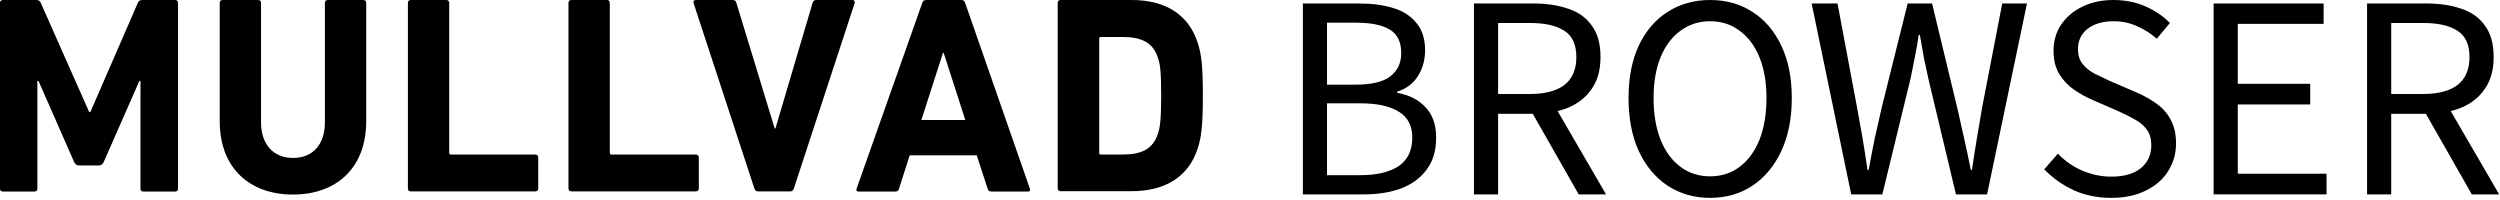
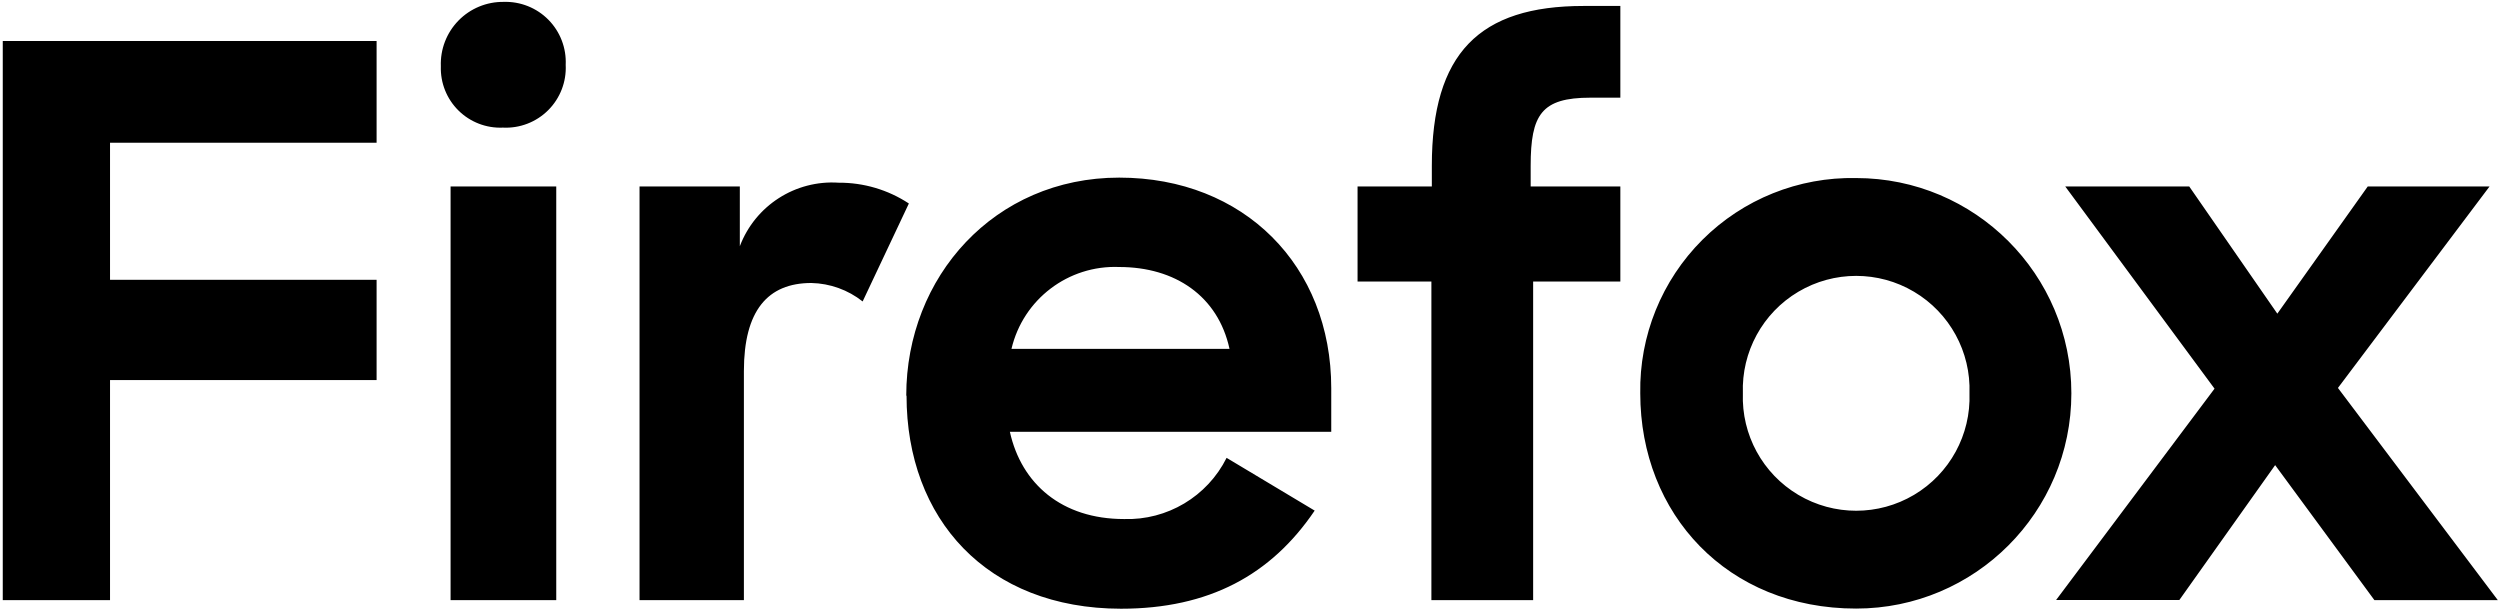
- <svg xmlns="http://www.w3.org/2000/svg" width="400" height="32" viewBox="0 0 400 32">
-   <path d="M0 0.451C0 0.18 0.18 0 0.451 0H5.799C6.16 0 6.4 0.12 6.52 0.451L14.273 17.939H14.453L22.055 0.451C22.176 0.15 22.416 0 22.777 0H28.035C28.306 0 28.486 0.18 28.486 0.451V30.199C28.486 30.469 28.306 30.649 28.035 30.649H22.927C22.656 30.649 22.476 30.469 22.476 30.199V12.951H22.296L16.617 25.872C16.436 26.292 16.166 26.473 15.775 26.473H12.68C12.29 26.473 12.019 26.292 11.839 25.872L6.16 12.951H5.98V30.199C5.98 30.469 5.799 30.649 5.529 30.649H0.451C0.18 30.649 0 30.469 0 30.199V0.451Z" fill="context-fill black" />
-   <path d="M35.156 19.381V0.451C35.156 0.18 35.337 0 35.607 0H41.316C41.587 0 41.767 0.18 41.767 0.451V19.561C41.767 23.197 43.81 25.271 46.905 25.271C49.97 25.271 51.984 23.197 51.984 19.561V0.451C51.984 0.18 52.164 0 52.434 0H58.143C58.414 0 58.594 0.18 58.594 0.451V19.381C58.594 26.983 53.726 31.13 46.875 31.13C40.024 31.13 35.156 26.983 35.156 19.381Z" fill="context-fill black" />
-   <path d="M65.265 0.451C65.265 0.18 65.445 0 65.715 0H71.425C71.695 0 71.875 0.18 71.875 0.451V24.46C71.875 24.64 71.966 24.73 72.146 24.73H85.668C85.938 24.73 86.118 24.91 86.118 25.181V30.169C86.118 30.439 85.938 30.619 85.668 30.619H65.715C65.445 30.619 65.265 30.439 65.265 30.169V0.451Z" fill="context-fill black" />
-   <path d="M90.956 0.451C90.956 0.18 91.136 0 91.407 0H97.116C97.386 0 97.567 0.18 97.567 0.451V24.46C97.567 24.64 97.657 24.73 97.837 24.73H111.359C111.629 24.73 111.81 24.91 111.81 25.181V30.169C111.81 30.439 111.629 30.619 111.359 30.619H91.407C91.136 30.619 90.956 30.439 90.956 30.169V0.451Z" fill="context-fill black" />
-   <path d="M121.275 30.619C120.974 30.619 120.794 30.439 120.704 30.169L110.968 0.481C110.878 0.15 111.058 0 111.359 0H117.218C117.519 0 117.729 0.12 117.819 0.451L123.949 20.553H124.069L130.019 0.451C130.109 0.15 130.289 0 130.59 0H136.389C136.659 0 136.84 0.18 136.75 0.481L127.014 30.169C126.924 30.439 126.744 30.619 126.473 30.619H121.275Z" fill="context-fill black" />
-   <path d="M147.567 0.451C147.657 0.18 147.837 0 148.168 0H153.847C154.148 0 154.328 0.18 154.418 0.451L164.785 30.199C164.875 30.469 164.785 30.649 164.484 30.649H158.625C158.324 30.649 158.114 30.499 158.024 30.199L156.281 24.85H145.554L143.841 30.199C143.751 30.499 143.571 30.649 143.24 30.649H137.351C137.05 30.649 136.96 30.469 137.05 30.199L147.567 0.451ZM154.448 19.201L150.992 8.474H150.872L147.417 19.201H154.448Z" fill="context-fill black" />
-   <path d="M169.232 0.451C169.232 0.18 169.412 0 169.682 0H181.071C186.419 0 190.175 2.284 191.648 6.881C192.189 8.594 192.459 10.307 192.459 15.295C192.459 20.283 192.189 21.995 191.648 23.708C190.175 28.305 186.419 30.589 181.071 30.589H169.682C169.412 30.589 169.232 30.409 169.232 30.139V0.451ZM176.143 24.73H179.598C182.663 24.73 184.496 23.828 185.277 21.364C185.578 20.463 185.788 19.291 185.788 15.325C185.788 11.358 185.608 10.187 185.277 9.285C184.526 6.821 182.663 5.919 179.598 5.919H176.143C175.963 5.919 175.872 6.01 175.872 6.19V24.489C175.872 24.64 175.963 24.73 176.143 24.73Z" fill="context-fill black" />
-   <path d="M208.459 31.101V0.559H217.538C219.586 0.559 221.402 0.807 222.984 1.304C224.567 1.8 225.793 2.607 226.662 3.725C227.564 4.811 228.013 6.239 228.013 8.008C228.013 9.591 227.626 10.988 226.849 12.198C226.105 13.378 225.003 14.2 223.544 14.666V14.852C225.469 15.193 226.99 15.969 228.105 17.18C229.223 18.359 229.784 19.973 229.784 22.022C229.784 24.07 229.285 25.762 228.292 27.097C227.331 28.431 225.98 29.44 224.243 30.123C222.505 30.775 220.486 31.101 218.19 31.101H208.459ZM212.323 13.548H216.839C219.447 13.548 221.324 13.098 222.472 12.198C223.62 11.298 224.197 10.072 224.197 8.52C224.197 6.72 223.59 5.463 222.38 4.749C221.169 4.004 219.384 3.631 217.026 3.631H212.323V13.548ZM212.323 28.028H217.631C220.269 28.028 222.318 27.547 223.777 26.584C225.236 25.591 225.964 24.07 225.964 22.022C225.964 20.128 225.249 18.747 223.823 17.878C222.397 16.978 220.331 16.528 217.631 16.528H212.323V28.028Z" fill="context-fill black" />
-   <path d="M235.83 31.101V0.559H245.374C247.452 0.559 249.302 0.838 250.915 1.397C252.528 1.924 253.784 2.824 254.685 4.097C255.616 5.339 256.082 7.015 256.082 9.125C256.082 11.174 255.616 12.865 254.685 14.2C253.784 15.535 252.528 16.544 250.915 17.226C249.302 17.878 247.452 18.204 245.374 18.204H239.695V31.101H235.83ZM239.695 15.038H244.816C247.207 15.038 249.036 14.557 250.308 13.595C251.58 12.602 252.216 11.112 252.216 9.125C252.216 7.139 251.58 5.742 250.308 4.935C249.036 4.097 247.207 3.678 244.816 3.678H239.695V15.038ZM252.59 31.101L244.63 17.133L247.656 15.085L256.967 31.101H252.59Z" fill="context-fill black" />
-   <path d="M273.603 31.659C271.059 31.659 268.793 31.007 266.807 29.704C264.849 28.4 263.315 26.553 262.197 24.163C261.112 21.774 260.567 18.949 260.567 15.69C260.567 12.431 261.112 9.638 262.197 7.31C263.315 4.951 264.849 3.15 266.807 1.909C268.793 0.636 271.059 0 273.603 0C276.18 0 278.446 0.636 280.4 1.909C282.357 3.15 283.892 4.951 285.01 7.31C286.128 9.638 286.685 12.431 286.685 15.69C286.685 18.949 286.128 21.774 285.01 24.163C283.892 26.553 282.357 28.4 280.4 29.704C278.446 31.007 276.18 31.659 273.603 31.659ZM273.603 28.214C275.436 28.214 277.016 27.702 278.351 26.677C279.718 25.653 280.774 24.21 281.518 22.348C282.262 20.454 282.636 18.235 282.636 15.69C282.636 13.176 282.262 11.003 281.518 9.172C280.774 7.341 279.718 5.928 278.351 4.935C277.016 3.911 275.436 3.399 273.603 3.399C271.803 3.399 270.22 3.911 268.856 4.935C267.489 5.928 266.433 7.341 265.689 9.172C264.944 11.003 264.571 13.176 264.571 15.69C264.571 18.235 264.944 20.454 265.689 22.348C266.433 24.21 267.489 25.653 268.856 26.677C270.22 27.702 271.803 28.214 273.603 28.214Z" fill="context-fill black" />
-   <path d="M296.193 31.101L289.862 0.559H294.003L297.125 17.18C297.436 18.825 297.728 20.47 298.01 22.115C298.289 23.76 298.551 25.452 298.8 27.19H298.987C299.298 25.452 299.623 23.76 299.964 22.115C300.338 20.47 300.708 18.825 301.082 17.18L305.226 0.559H309.134L313.141 17.18C313.512 18.794 313.885 20.439 314.256 22.115C314.63 23.76 314.987 25.452 315.328 27.19H315.515C315.764 25.452 316.026 23.76 316.305 22.115C316.584 20.47 316.866 18.825 317.144 17.18L320.357 0.559H324.315L317.934 31.101H312.954L308.577 12.757C308.328 11.608 308.082 10.46 307.833 9.312C307.616 8.132 307.397 6.891 307.18 5.587H306.993C306.807 6.891 306.59 8.132 306.341 9.312C306.125 10.46 305.892 11.608 305.643 12.757L301.174 31.101H296.193Z" fill="context-fill black" />
-   <path d="M337.78 31.659C335.61 31.659 333.623 31.256 331.823 30.449C330.023 29.611 328.439 28.493 327.072 27.097L329.262 24.582C330.348 25.731 331.636 26.631 333.125 27.283C334.646 27.935 336.213 28.261 337.829 28.261C339.846 28.261 341.413 27.81 342.531 26.91C343.649 25.979 344.207 24.769 344.207 23.279C344.207 22.223 343.974 21.385 343.508 20.765C343.072 20.144 342.469 19.616 341.692 19.182C340.948 18.747 340.095 18.313 339.131 17.878L334.754 15.969C333.761 15.535 332.784 14.992 331.823 14.34C330.892 13.688 330.115 12.865 329.495 11.872C328.872 10.848 328.564 9.591 328.564 8.101C328.564 6.549 328.967 5.168 329.774 3.957C330.613 2.716 331.744 1.754 333.174 1.071C334.63 0.357 336.292 0 338.154 0C340.016 0 341.725 0.341 343.275 1.024C344.826 1.707 346.131 2.592 347.187 3.678L345.092 6.192C344.128 5.354 343.072 4.687 341.925 4.19C340.777 3.663 339.518 3.399 338.154 3.399C336.446 3.399 335.066 3.802 334.01 4.609C332.987 5.416 332.475 6.503 332.475 7.868C332.475 8.83 332.721 9.622 333.22 10.243C333.715 10.863 334.351 11.376 335.128 11.779C335.934 12.183 336.741 12.571 337.548 12.943L341.879 14.805C343.089 15.333 344.161 15.938 345.092 16.621C346.052 17.304 346.797 18.157 347.325 19.182C347.885 20.206 348.164 21.463 348.164 22.953C348.164 24.567 347.744 26.041 346.908 27.376C346.098 28.68 344.905 29.719 343.321 30.495C341.77 31.271 339.925 31.659 337.78 31.659Z" fill="context-fill black" />
-   <path d="M354.177 31.101V0.559H371.777V3.818H358.043V13.409H369.636V16.714H358.043V27.795H372.243V31.101H354.177Z" fill="context-fill black" />
-   <path d="M378.731 31.101V0.559H388.275C390.354 0.559 392.2 0.838 393.813 1.397C395.43 1.924 396.685 2.824 397.587 4.097C398.518 5.339 398.984 7.015 398.984 9.125C398.984 11.174 398.518 12.865 397.587 14.2C396.685 15.535 395.43 16.544 393.813 17.226C392.2 17.878 390.354 18.204 388.275 18.204H382.594V31.101H378.731ZM382.594 15.038H387.715C390.105 15.038 391.938 14.557 393.21 13.595C394.482 12.602 395.118 11.112 395.118 9.125C395.118 7.139 394.482 5.742 393.21 4.935C391.938 4.097 390.105 3.678 387.715 3.678H382.594V15.038ZM395.492 31.101L387.528 17.133L390.554 15.085L399.866 31.101H395.492Z" fill="context-fill black" />
+ <svg xmlns="http://www.w3.org/2000/svg" width="172" height="42">
+   <path fill="context-fill #20123a" d="M.19 2.82h25.72v7H7.57v9.43h18.34v6.9H7.57v15.14H.19zM34.65.13a4.14 4.14 0 0 1 4.27 4.33 4.12 4.12 0 0 1-4.32 4.32 4.09 4.09 0 0 1-4.27-4.22A4.27 4.27 0 0 1 34.65.13zM31 12.83h7.27v28.46H31zm28.35 7.91a5.89 5.89 0 0 0-3.53-1.27c-3 0-4.64 1.9-4.64 6.06v15.76H44V12.83h6.9v4.11a6.79 6.79 0 0 1 6.8-4.37A8.69 8.69 0 0 1 62.53 14zm3 6.48c0-8.17 6.06-15 14.65-15s14.59 6.06 14.59 14.49v3H69.48c.79 3.58 3.58 6 7.85 6a7.62 7.62 0 0 0 7.06-4.21l6.06 3.63c-3 4.43-7.27 6.75-13.33 6.75-9.22-.01-14.75-6.18-14.75-14.66zM69.59 24h15c-.79-3.63-3.74-5.63-7.59-5.63A7.31 7.31 0 0 0 69.59 24zM93.4 12.83h5.11v-1.42c0-7.75 3.27-11 10.44-11h2.53v6.31h-2.06c-3.37 0-4.11 1.16-4.11 4.69v1.42h6.17v6.54h-6v21.92h-7V19.37H93.4zm19.45 14.23a14.56 14.56 0 0 1 14.85-14.81 14.81 14.81 0 1 1 0 29.62c-8.85 0-14.85-6.49-14.85-14.81zm22.65 0a7.8 7.8 0 1 0-15.59 0 7.8 7.8 0 1 0 15.59 0zm16.86-.32l-10.27-13.91h8.53l6.06 8.75 6.22-8.75h8.38l-10.43 13.86 11 14.6h-8.49L156.53 32l-6.59 9.28h-8.48z" />
</svg>
